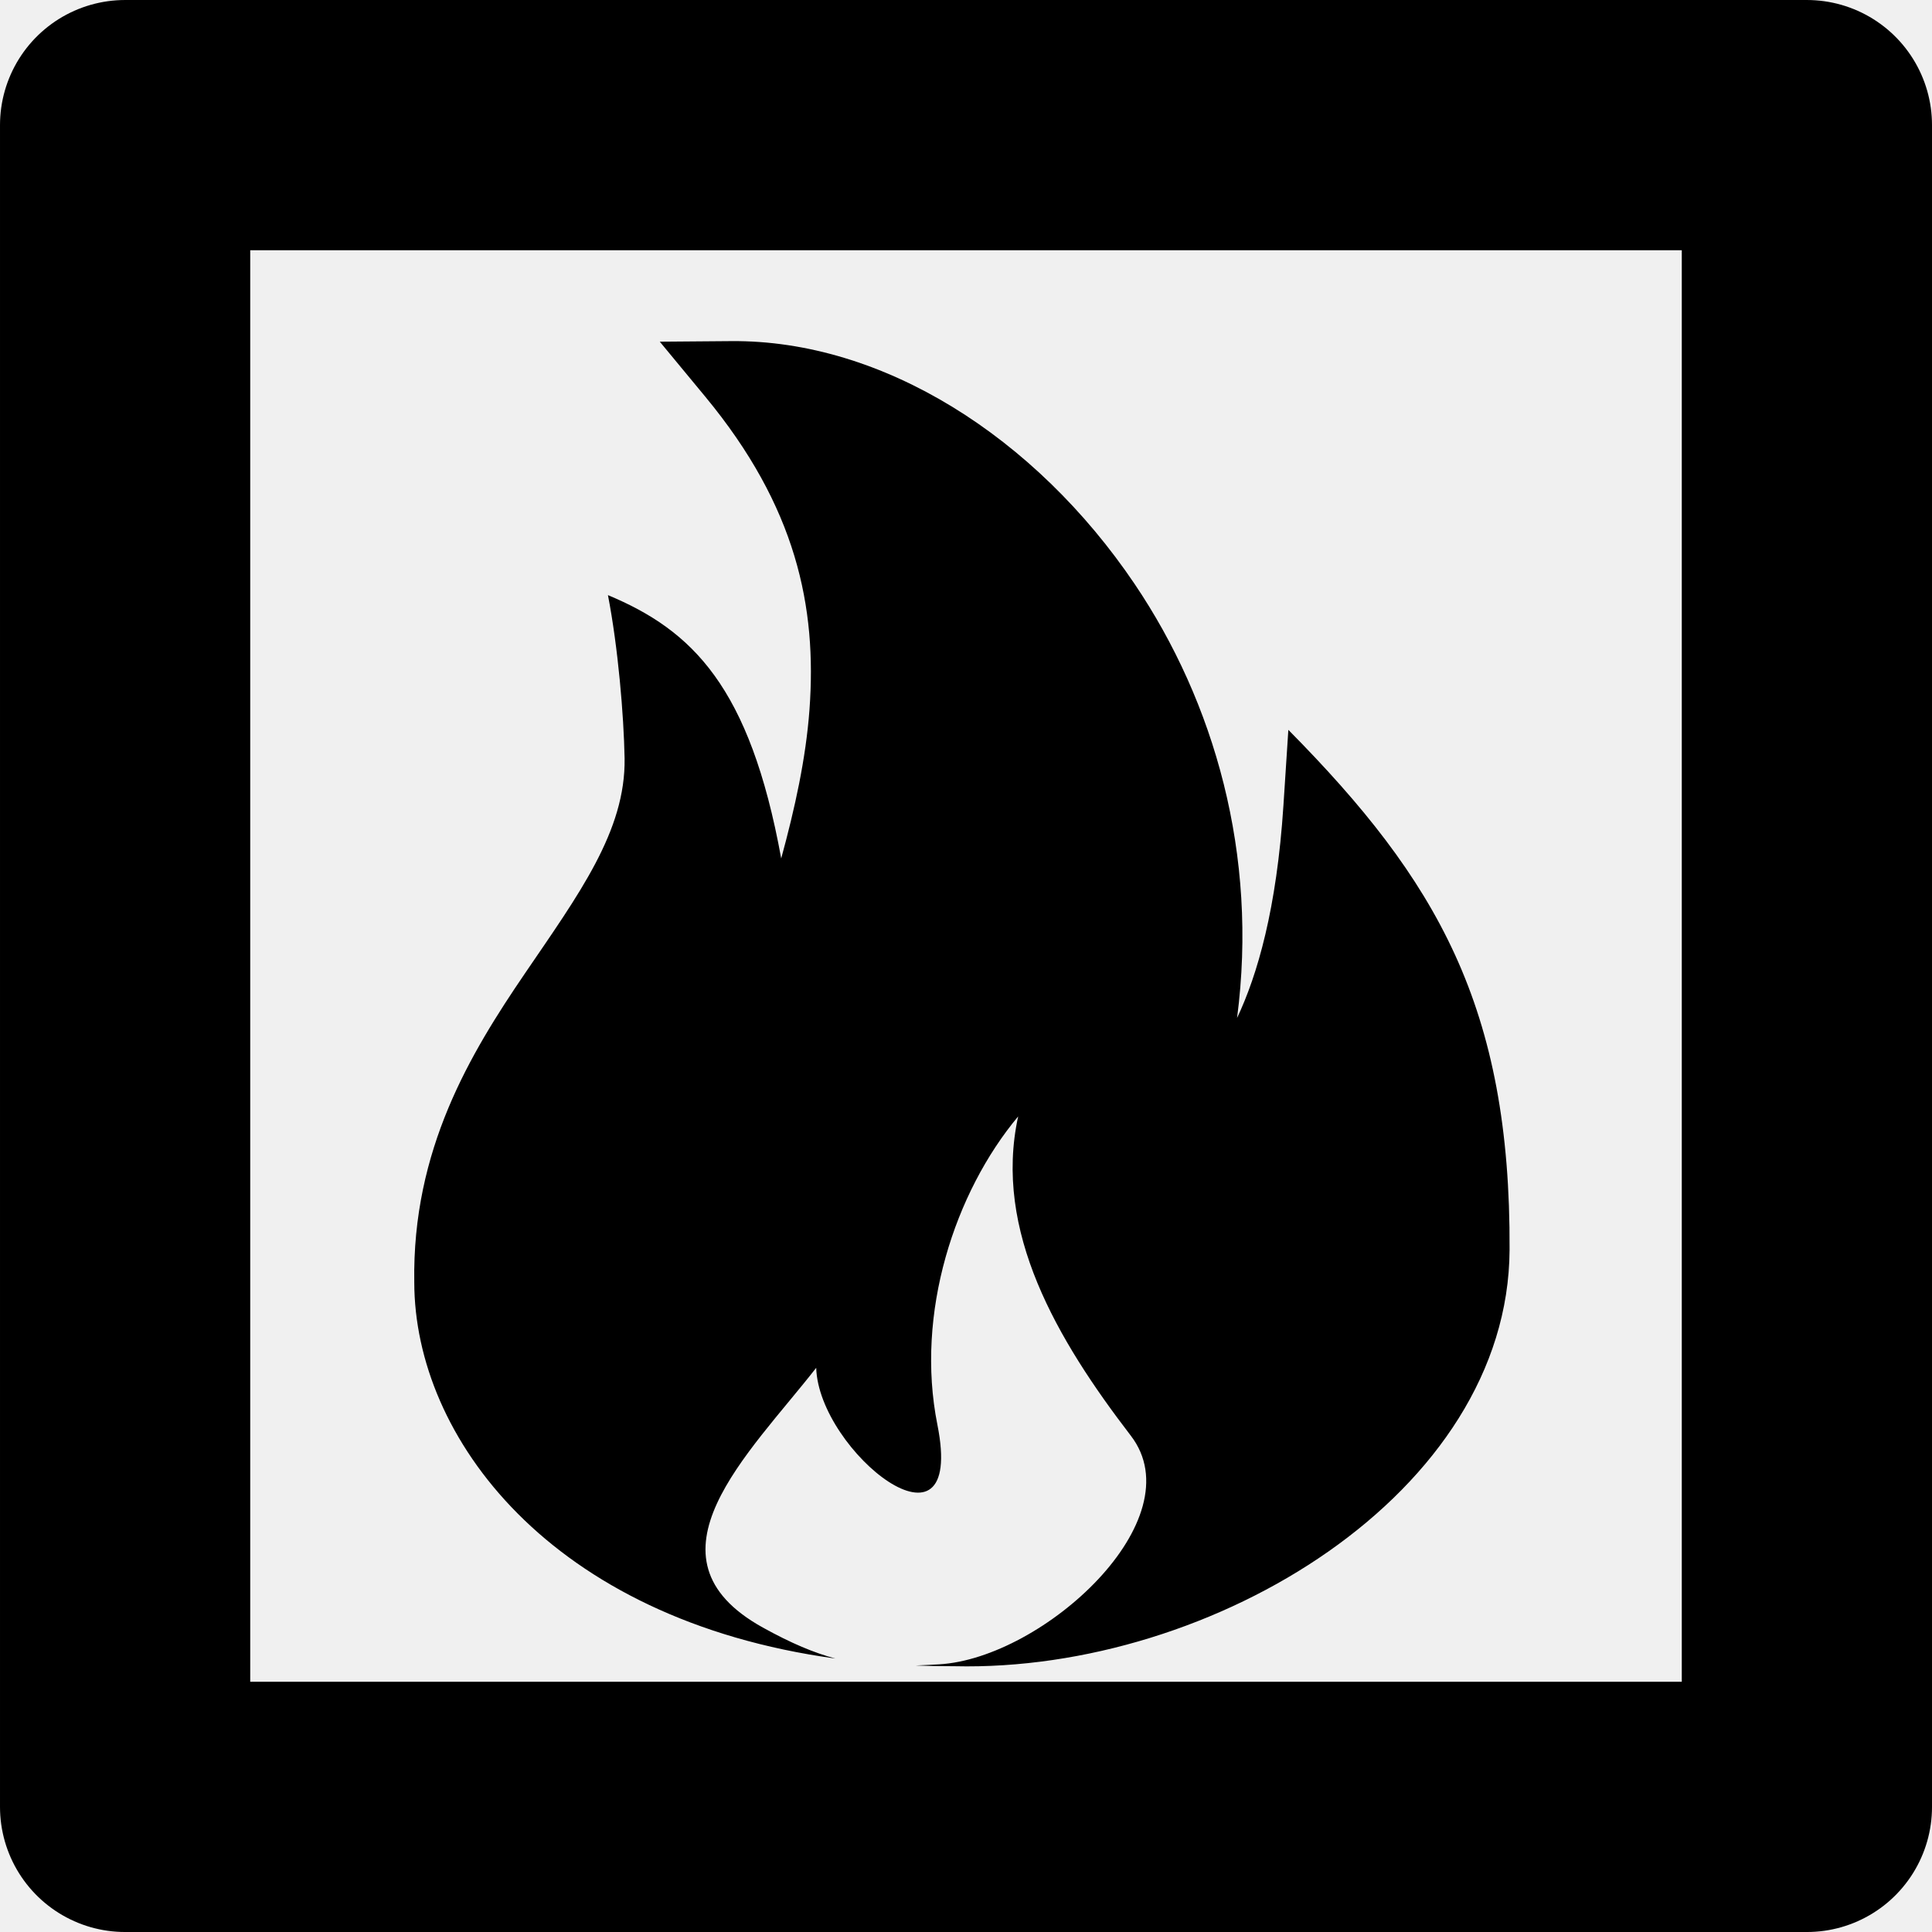
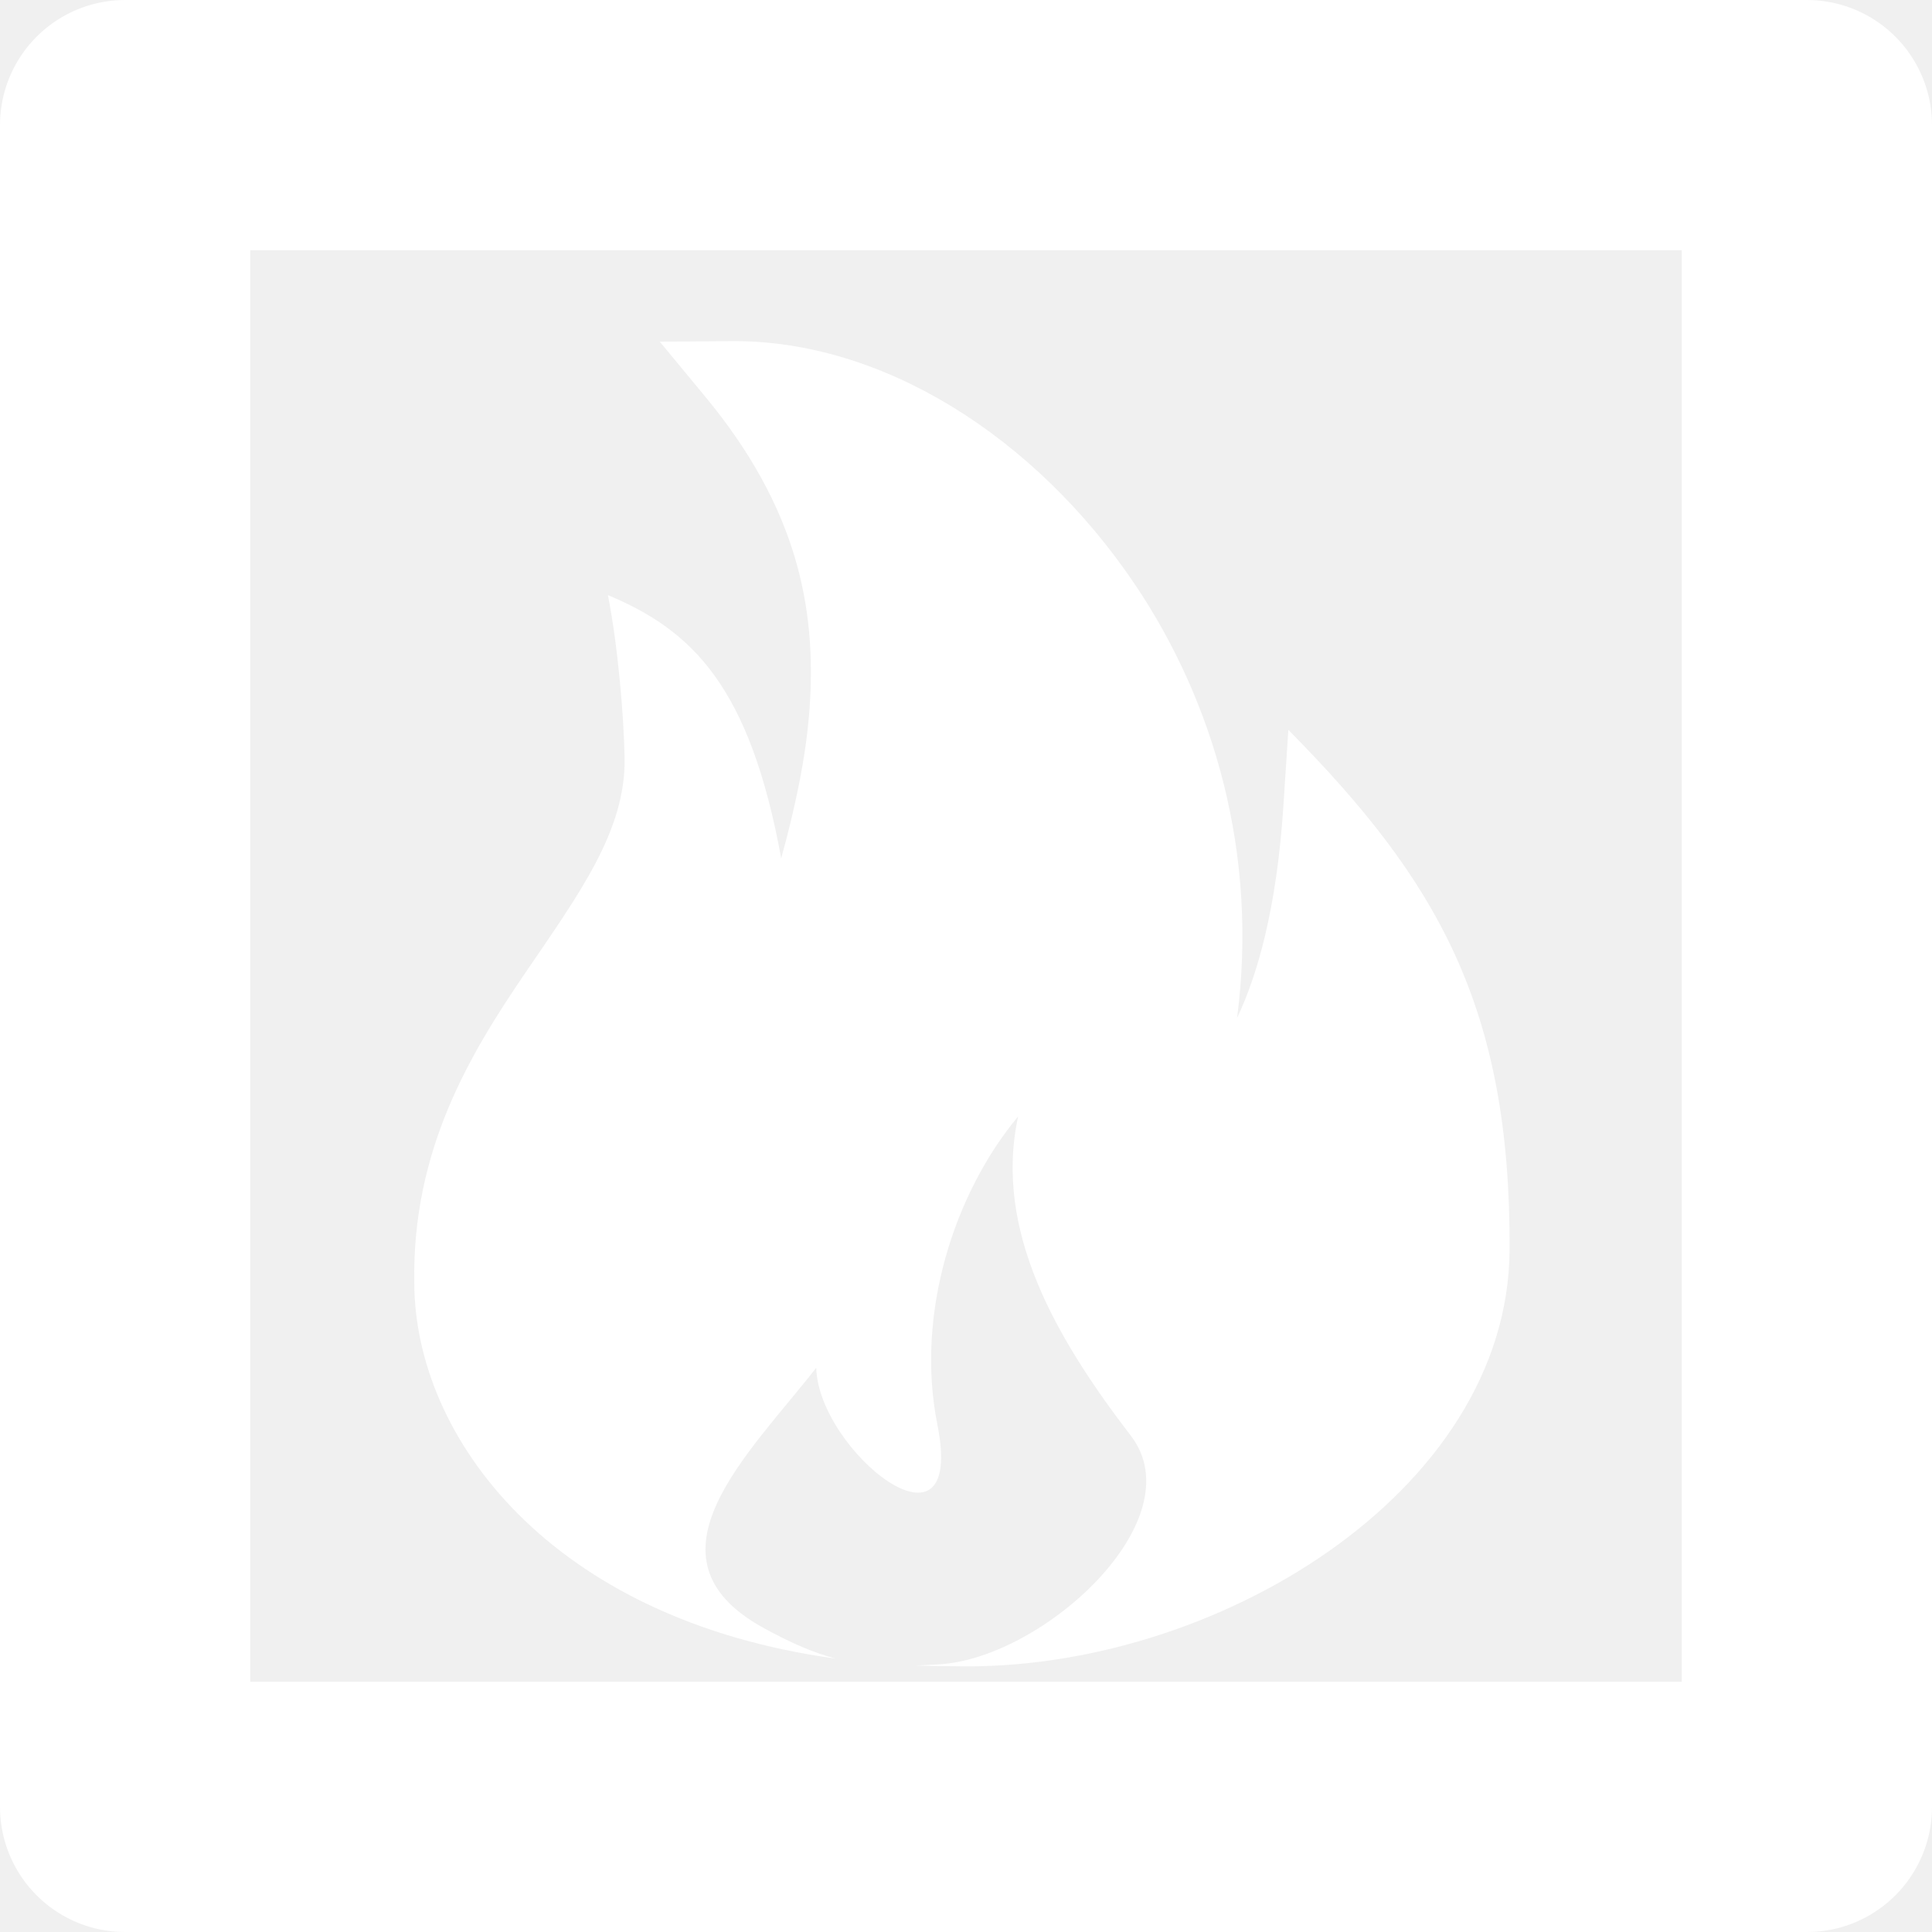
<svg xmlns="http://www.w3.org/2000/svg" width="81.849mm" height="81.849mm" viewBox="0 0 163.698 163.698" version="1.1" id="svg8" style="enable-background:new">
  <defs id="defs2" />
  <g id="layer5" style="display:none" transform="translate(3.7487793e-7,2.477417e-6)">
    <rect style="opacity:1;fill:#ffffff;fill-opacity:1;stroke:none;stroke-width:4.437;stroke-linecap:round;stroke-linejoin:round;stroke-miterlimit:4;stroke-dasharray:none;stroke-dashoffset:0;stroke-opacity:1;paint-order:normal" id="rect1007" width="164" height="164" x="0" y="-0.302" />
  </g>
  <g id="layer1" transform="translate(-25.30724,-103.837)" style="display:inline">
-     <rect style="opacity:1;fill:none;fill-opacity:1;stroke:#000000;stroke-width:21.201;stroke-linecap:round;stroke-linejoin:round;stroke-miterlimit:4;stroke-dasharray:none;stroke-dashoffset:0;stroke-opacity:1;paint-order:normal" id="rect819" width="142.497" height="142.497" x="35.908" y="114.438" />
+     <rect style="opacity:1;fill:none;fill-opacity:1;stroke:#ffffff;stroke-width:21.201;stroke-linecap:round;stroke-linejoin:round;stroke-miterlimit:4;stroke-dasharray:none;stroke-dashoffset:0;stroke-opacity:1;paint-order:normal" id="rect819" width="142.497" height="142.497" x="35.908" y="114.438" />
  </g>
  <g id="layer2" style="display:none" transform="translate(3.7487793e-7,2.477417e-6)">
    <path transform="translate(-25.30724,-103.837)" style="fill:none;stroke:#000000;stroke-width:8.565;stroke-linecap:butt;stroke-linejoin:miter;stroke-miterlimit:4;stroke-dasharray:none;stroke-opacity:1" d="M 90.604,149.734 76.172,136.371" id="path827" />
    <path transform="translate(-25.30724,-103.837)" style="fill:none;stroke:#000000;stroke-width:8.565;stroke-linecap:butt;stroke-linejoin:miter;stroke-miterlimit:4;stroke-dasharray:none;stroke-opacity:1" d="M 105.304,144.122 98.89,131.827" id="path829" />
    <path transform="translate(-25.30724,-103.837)" style="fill:none;stroke:#000000;stroke-width:8.565;stroke-linecap:butt;stroke-linejoin:miter;stroke-miterlimit:4;stroke-dasharray:none;stroke-opacity:1" d="m 148.067,161.227 9.087,-11.76" id="path829-5" />
  </g>
  <g id="layer3" style="display:none" transform="translate(3.7487793e-7,2.477417e-6)">
    <path transform="translate(-25.30724,-103.837)" style="display:inline;fill:none;stroke:#000000;stroke-width:10.365;stroke-linecap:square;stroke-linejoin:miter;stroke-miterlimit:5;stroke-dasharray:none;stroke-opacity:1;paint-order:normal" d="m 124.571,145.796 c -13.59,24.991 -34.273,28.531 -41.74,36.428 -27.857,29.457 -1.89,49.515 -1.89,49.515 0,0 16.83,12.091 51.972,0.283 38.248,-12.851 11.528,-35.152 1.512,-43.656 -8.479,-7.199 -7.053,-31.754 -9.854,-42.57 z" id="path823" />
    <path transform="translate(-25.30724,-103.837)" style="display:inline;fill:none;stroke:#000000;stroke-width:8.565;stroke-linecap:butt;stroke-linejoin:miter;stroke-miterlimit:4;stroke-dasharray:none;stroke-opacity:1" d="m 91.406,236.597 c 0,0 -32.853,-8.232 -34.478,-29.132 -1.546,-19.881 17.373,-20.312 22.451,-39.021 0,0 4.009,11.225 0.535,16.036" id="path852" />
    <path transform="translate(-25.30724,-103.837)" style="display:inline;fill:none;stroke:#000000;stroke-width:8.765;stroke-linecap:butt;stroke-linejoin:miter;stroke-miterlimit:4;stroke-dasharray:none;stroke-opacity:1" d="m 93.945,235.261 c 0,0 -11.481,-4.774 -4.458,-15.244 4.678,-6.974 17.066,-4.573 24.208,-19.965 0.705,6.615 0.855,14.414 4.484,19.985 1.705,2.617 2.222,8.403 -0.863,12.286 -2.866,2.432 -5.121,3.321 -11.695,5.011 z" id="path879" />
  </g>
  <g id="layer4" style="display:none" transform="translate(3.7487793e-7,2.477417e-6)">
    <path style="fill:#000000;fill-opacity:1;stroke:#000000;stroke-width:5.765;stroke-linecap:round;stroke-linejoin:miter;stroke-miterlimit:4;stroke-dasharray:none;stroke-opacity:1" d="m 80.868,138.295 c 30.049,-0.095 43.778,-13.861 44.156,-38.807 C 125.222,86.449 122.437,79.358 111.622,68.425 109.978,93.694 99.786,95.662 99.786,95.662 111.021,62.159 85.045,31.595 61.988,31.784 c 16.253,19.655 8.126,37.798 2.646,56.129 0,0 0.945,-20.694 -9.26,-32.033 -0.789,3.214 0.352,3.165 0.431,8.333 0.223,14.743 -18.183,23.562 -17.823,44.417 0,12.88 12.838,29.76 42.887,29.666 z" id="path1004" />
    <path style="fill:#ffffff;fill-opacity:1;stroke:none;stroke-width:0.265px;stroke-linecap:butt;stroke-linejoin:miter;stroke-opacity:1" d="m 79.564,141.019 c 8.828,-0.504 21.711,-12.26 16.253,-19.371 -6.237,-8.126 -11.675,-17.337 -9.547,-27.056 -5.378,6.434 -8.735,16.669 -6.845,26.119 2.445,12.225 -10.066,2.266 -10.267,-4.816 -5.679,7.283 -15.251,16.066 -4.524,22.007 6.142,3.402 9.223,3.444 14.93,3.118 z" id="path1009" />
  </g>
  <g style="display:inline" id="g910" transform="translate(3.7487793e-7,2.477417e-6)">
-     <path style="color:#000000;font-style:normal;font-variant:normal;font-weight:normal;font-stretch:normal;font-size:medium;line-height:normal;font-family:sans-serif;font-variant-ligatures:normal;font-variant-position:normal;font-variant-caps:normal;font-variant-numeric:normal;font-variant-alternates:normal;font-feature-settings:normal;text-indent:0;text-align:start;text-decoration:none;text-decoration-line:none;text-decoration-style:solid;text-decoration-color:#000000;letter-spacing:normal;word-spacing:normal;text-transform:none;writing-mode:lr-tb;direction:ltr;text-orientation:mixed;dominant-baseline:auto;baseline-shift:baseline;text-anchor:start;white-space:normal;shape-padding:0;clip-rule:nonzero;display:inline;overflow:visible;visibility:visible;opacity:1;isolation:auto;mix-blend-mode:normal;color-interpolation:sRGB;color-interpolation-filters:linearRGB;solid-color:#000000;solid-opacity:1;vector-effect:none;fill:#000000;fill-opacity:1;fill-rule:nonzero;stroke:none;stroke-width:10.894;stroke-linecap:round;stroke-linejoin:miter;stroke-miterlimit:4;stroke-dasharray:none;stroke-dashoffset:0;stroke-opacity:1;color-rendering:auto;image-rendering:auto;shape-rendering:auto;text-rendering:auto;enable-background:accumulate" d="m 117.098,54.619 -11.453,0.092 7.301,8.826 c 14.548,17.593 17.883,33.614 16.666,50.1 -0.578,7.834 -2.328,15.77 -4.525,23.816 -5.017,-27.545 -14.243,-36.525 -27.744,-42.164 1.627,8.389 2.538,19.223 2.667,26.139 0.176,11.648 -7.325,21.751 -15.996,34.492 -8.665,12.733 -18.036,28.122 -17.68,49.422 0.034,24.731 21.714,53.95 67.437,60.223 -3.42,-0.909 -7.078,-2.444 -11.629,-4.965 -20.272,-11.227 -2.184,-27.825 8.549,-41.588 0.379,13.385 24.023,32.207 19.402,9.104 -3.571,-17.857 2.772,-37.2 12.936,-49.359 -4.022,18.366 6.255,35.774 18.041,51.131 10.314,13.439 -14.031,35.653 -30.713,36.605 -1.322,0.075 -2.567,0.139 -3.76,0.184 2.041,0.08 4.118,0.124 6.24,0.117 41.407,0.966 88.677,-27.768 88.875,-66.672 0.198,-38.904 -11.637,-59.202 -35.422,-83.259 l -0.787,12.092 c -1.079,16.588 -4.165,27.155 -7.426,34.045 C 201.494,136.859 194.439,112.407 181.672,93.5 165.764,69.942 141.307,54.421 117.098,54.619 Z" transform="matrix(0.5291667,0,0,0.5291667,-3.7487793e-7,-2.477417e-6)" id="path906" />
+     <path style="color:#000000;font-style:normal;font-variant:normal;font-weight:normal;font-stretch:normal;font-size:medium;line-height:normal;font-family:sans-serif;font-variant-ligatures:normal;font-variant-position:normal;font-variant-caps:normal;font-variant-numeric:normal;font-variant-alternates:normal;font-feature-settings:normal;text-indent:0;text-align:start;text-decoration:none;text-decoration-line:none;text-decoration-style:solid;text-decoration-color:#000000;letter-spacing:normal;word-spacing:normal;text-transform:none;writing-mode:lr-tb;direction:ltr;text-orientation:mixed;dominant-baseline:auto;baseline-shift:baseline;text-anchor:start;white-space:normal;shape-padding:0;clip-rule:nonzero;display:inline;overflow:visible;visibility:visible;opacity:1;isolation:auto;mix-blend-mode:normal;color-interpolation:sRGB;color-interpolation-filters:linearRGB;solid-color:#000000;solid-opacity:1;vector-effect:none;fill:#ffffff;fill-opacity:1;fill-rule:nonzero;stroke:none;stroke-width:10.894;stroke-linecap:round;stroke-linejoin:miter;stroke-miterlimit:4;stroke-dasharray:none;stroke-dashoffset:0;stroke-opacity:1;color-rendering:auto;image-rendering:auto;shape-rendering:auto;text-rendering:auto;enable-background:accumulate" d="m 117.098,54.619 -11.453,0.092 7.301,8.826 c 14.548,17.593 17.883,33.614 16.666,50.1 -0.578,7.834 -2.328,15.77 -4.525,23.816 -5.017,-27.545 -14.243,-36.525 -27.744,-42.164 1.627,8.389 2.538,19.223 2.667,26.139 0.176,11.648 -7.325,21.751 -15.996,34.492 -8.665,12.733 -18.036,28.122 -17.68,49.422 0.034,24.731 21.714,53.95 67.437,60.223 -3.42,-0.909 -7.078,-2.444 -11.629,-4.965 -20.272,-11.227 -2.184,-27.825 8.549,-41.588 0.379,13.385 24.023,32.207 19.402,9.104 -3.571,-17.857 2.772,-37.2 12.936,-49.359 -4.022,18.366 6.255,35.774 18.041,51.131 10.314,13.439 -14.031,35.653 -30.713,36.605 -1.322,0.075 -2.567,0.139 -3.76,0.184 2.041,0.08 4.118,0.124 6.24,0.117 41.407,0.966 88.677,-27.768 88.875,-66.672 0.198,-38.904 -11.637,-59.202 -35.422,-83.259 l -0.787,12.092 c -1.079,16.588 -4.165,27.155 -7.426,34.045 C 201.494,136.859 194.439,112.407 181.672,93.5 165.764,69.942 141.307,54.421 117.098,54.619 Z" transform="matrix(0.5291667,0,0,0.5291667,-3.7487793e-7,-2.477417e-6)" id="path906" />
  </g>
</svg>
